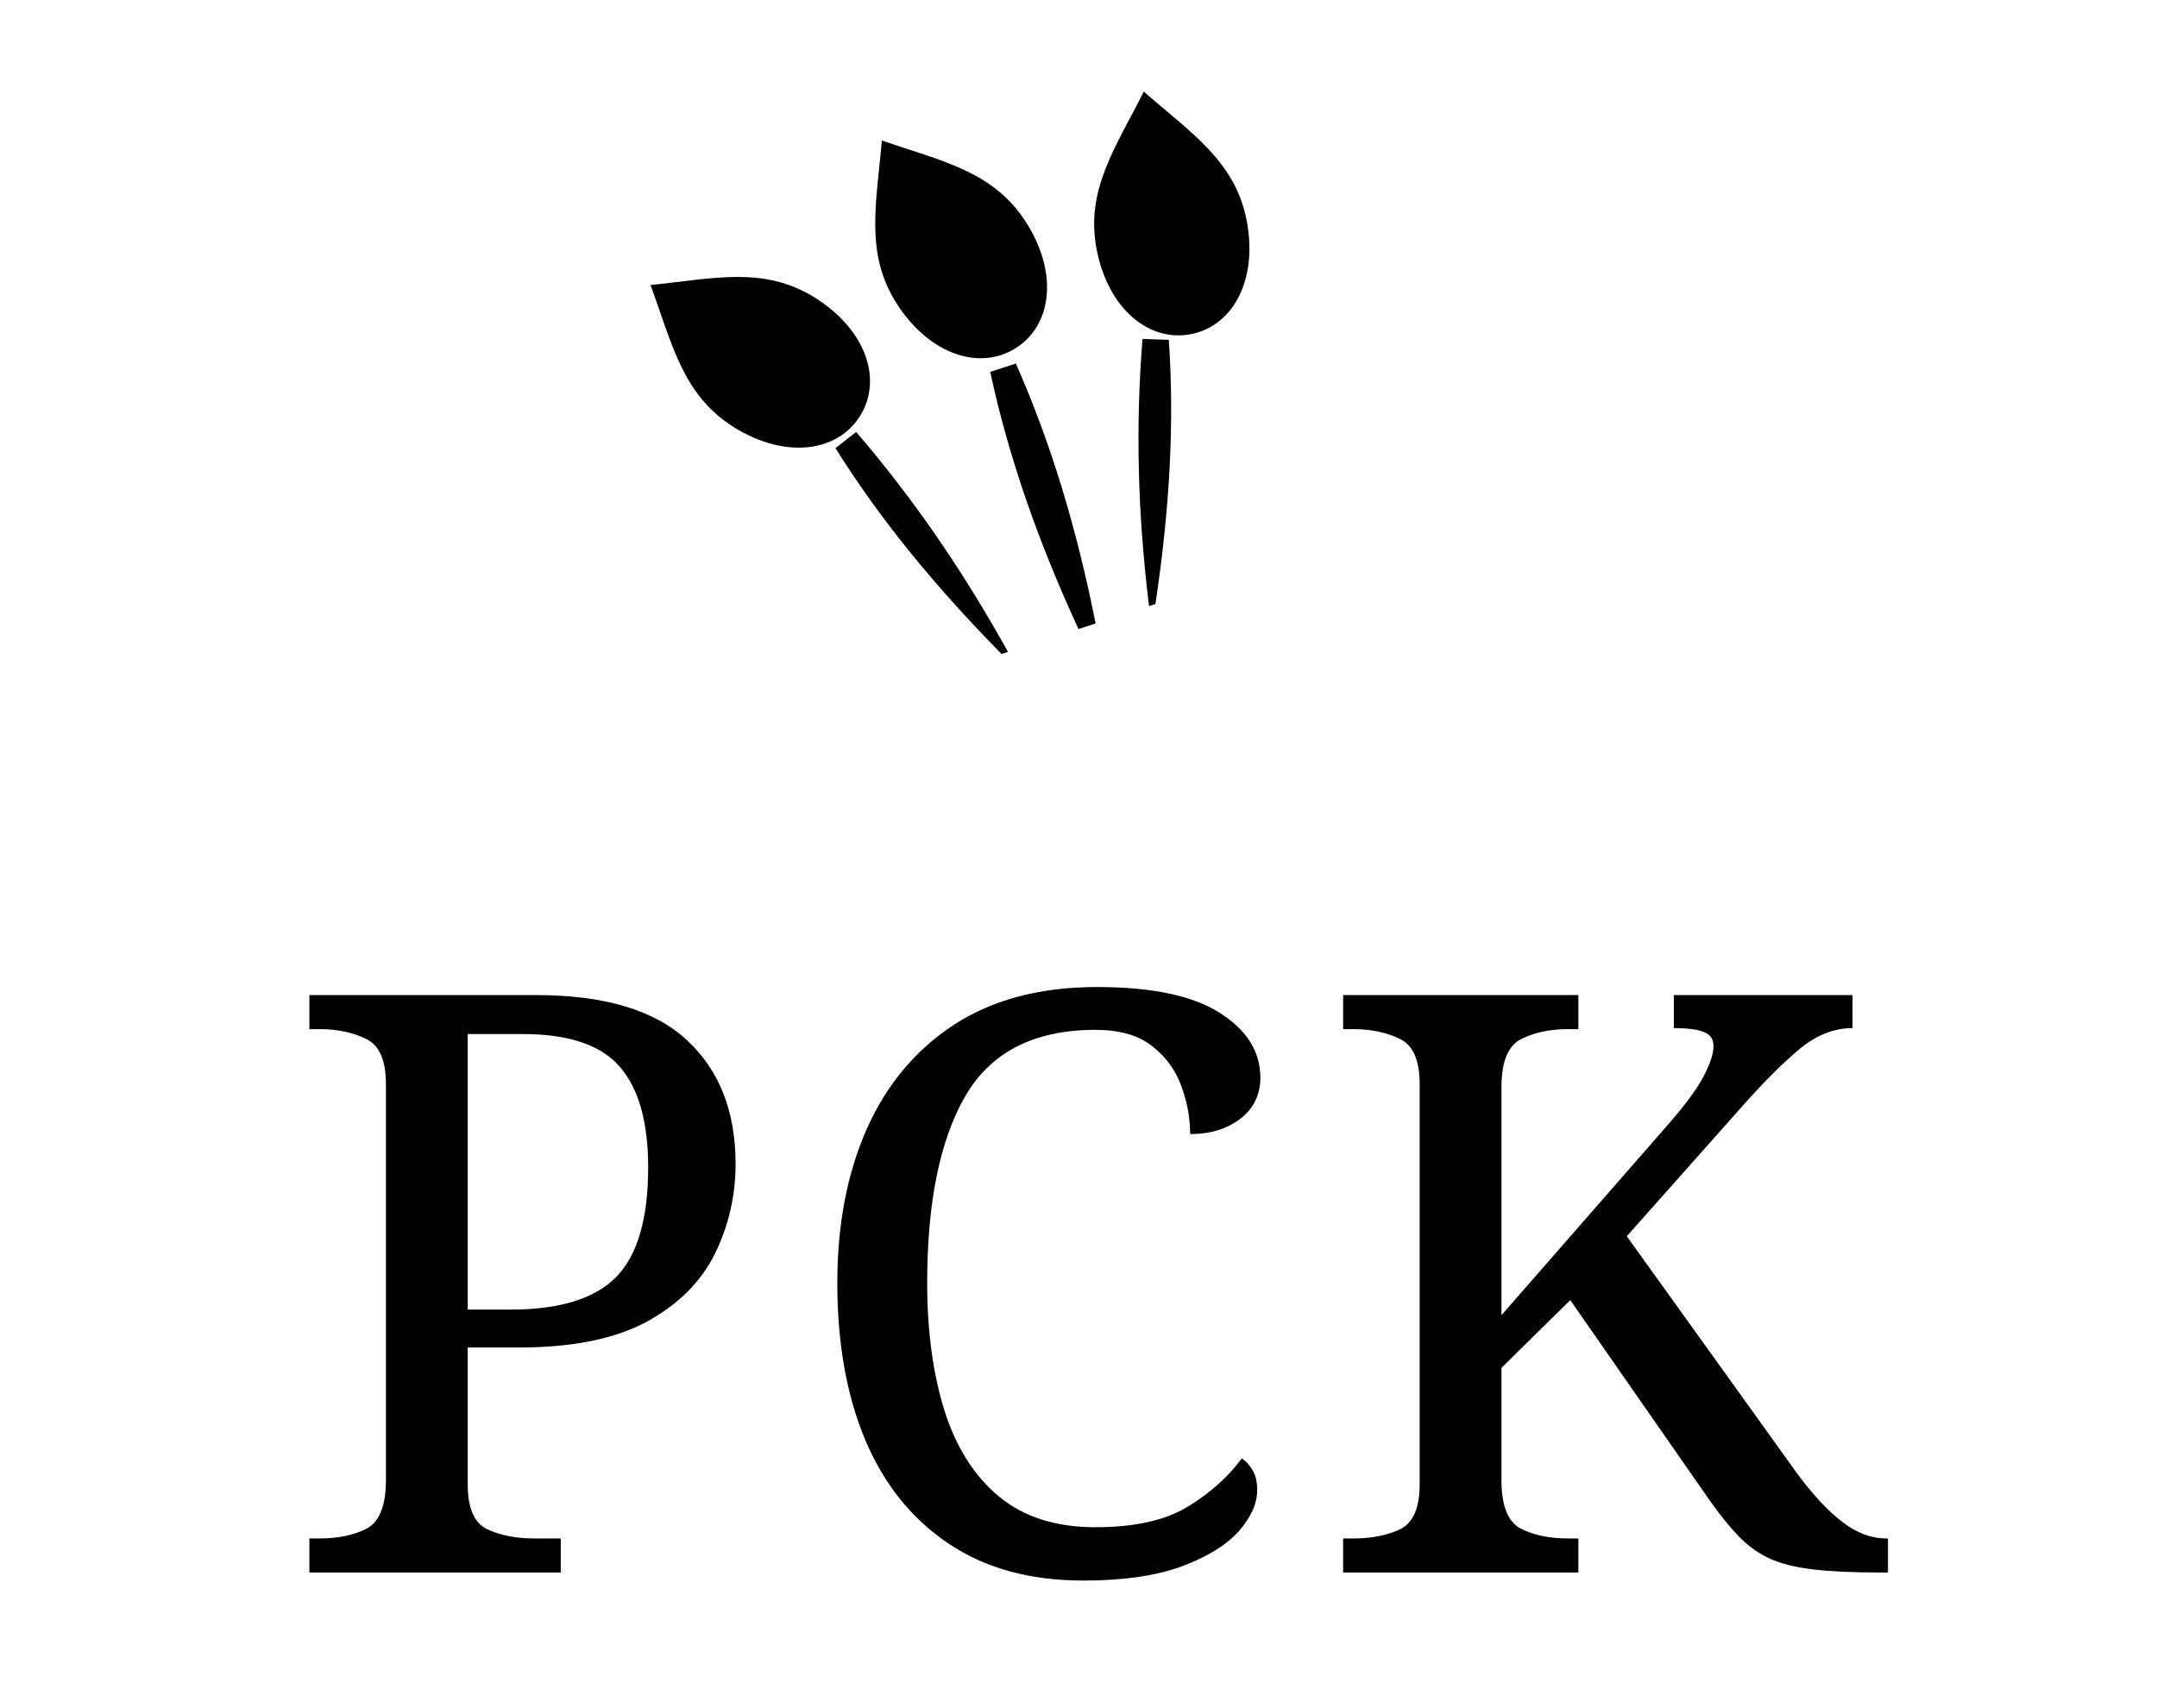
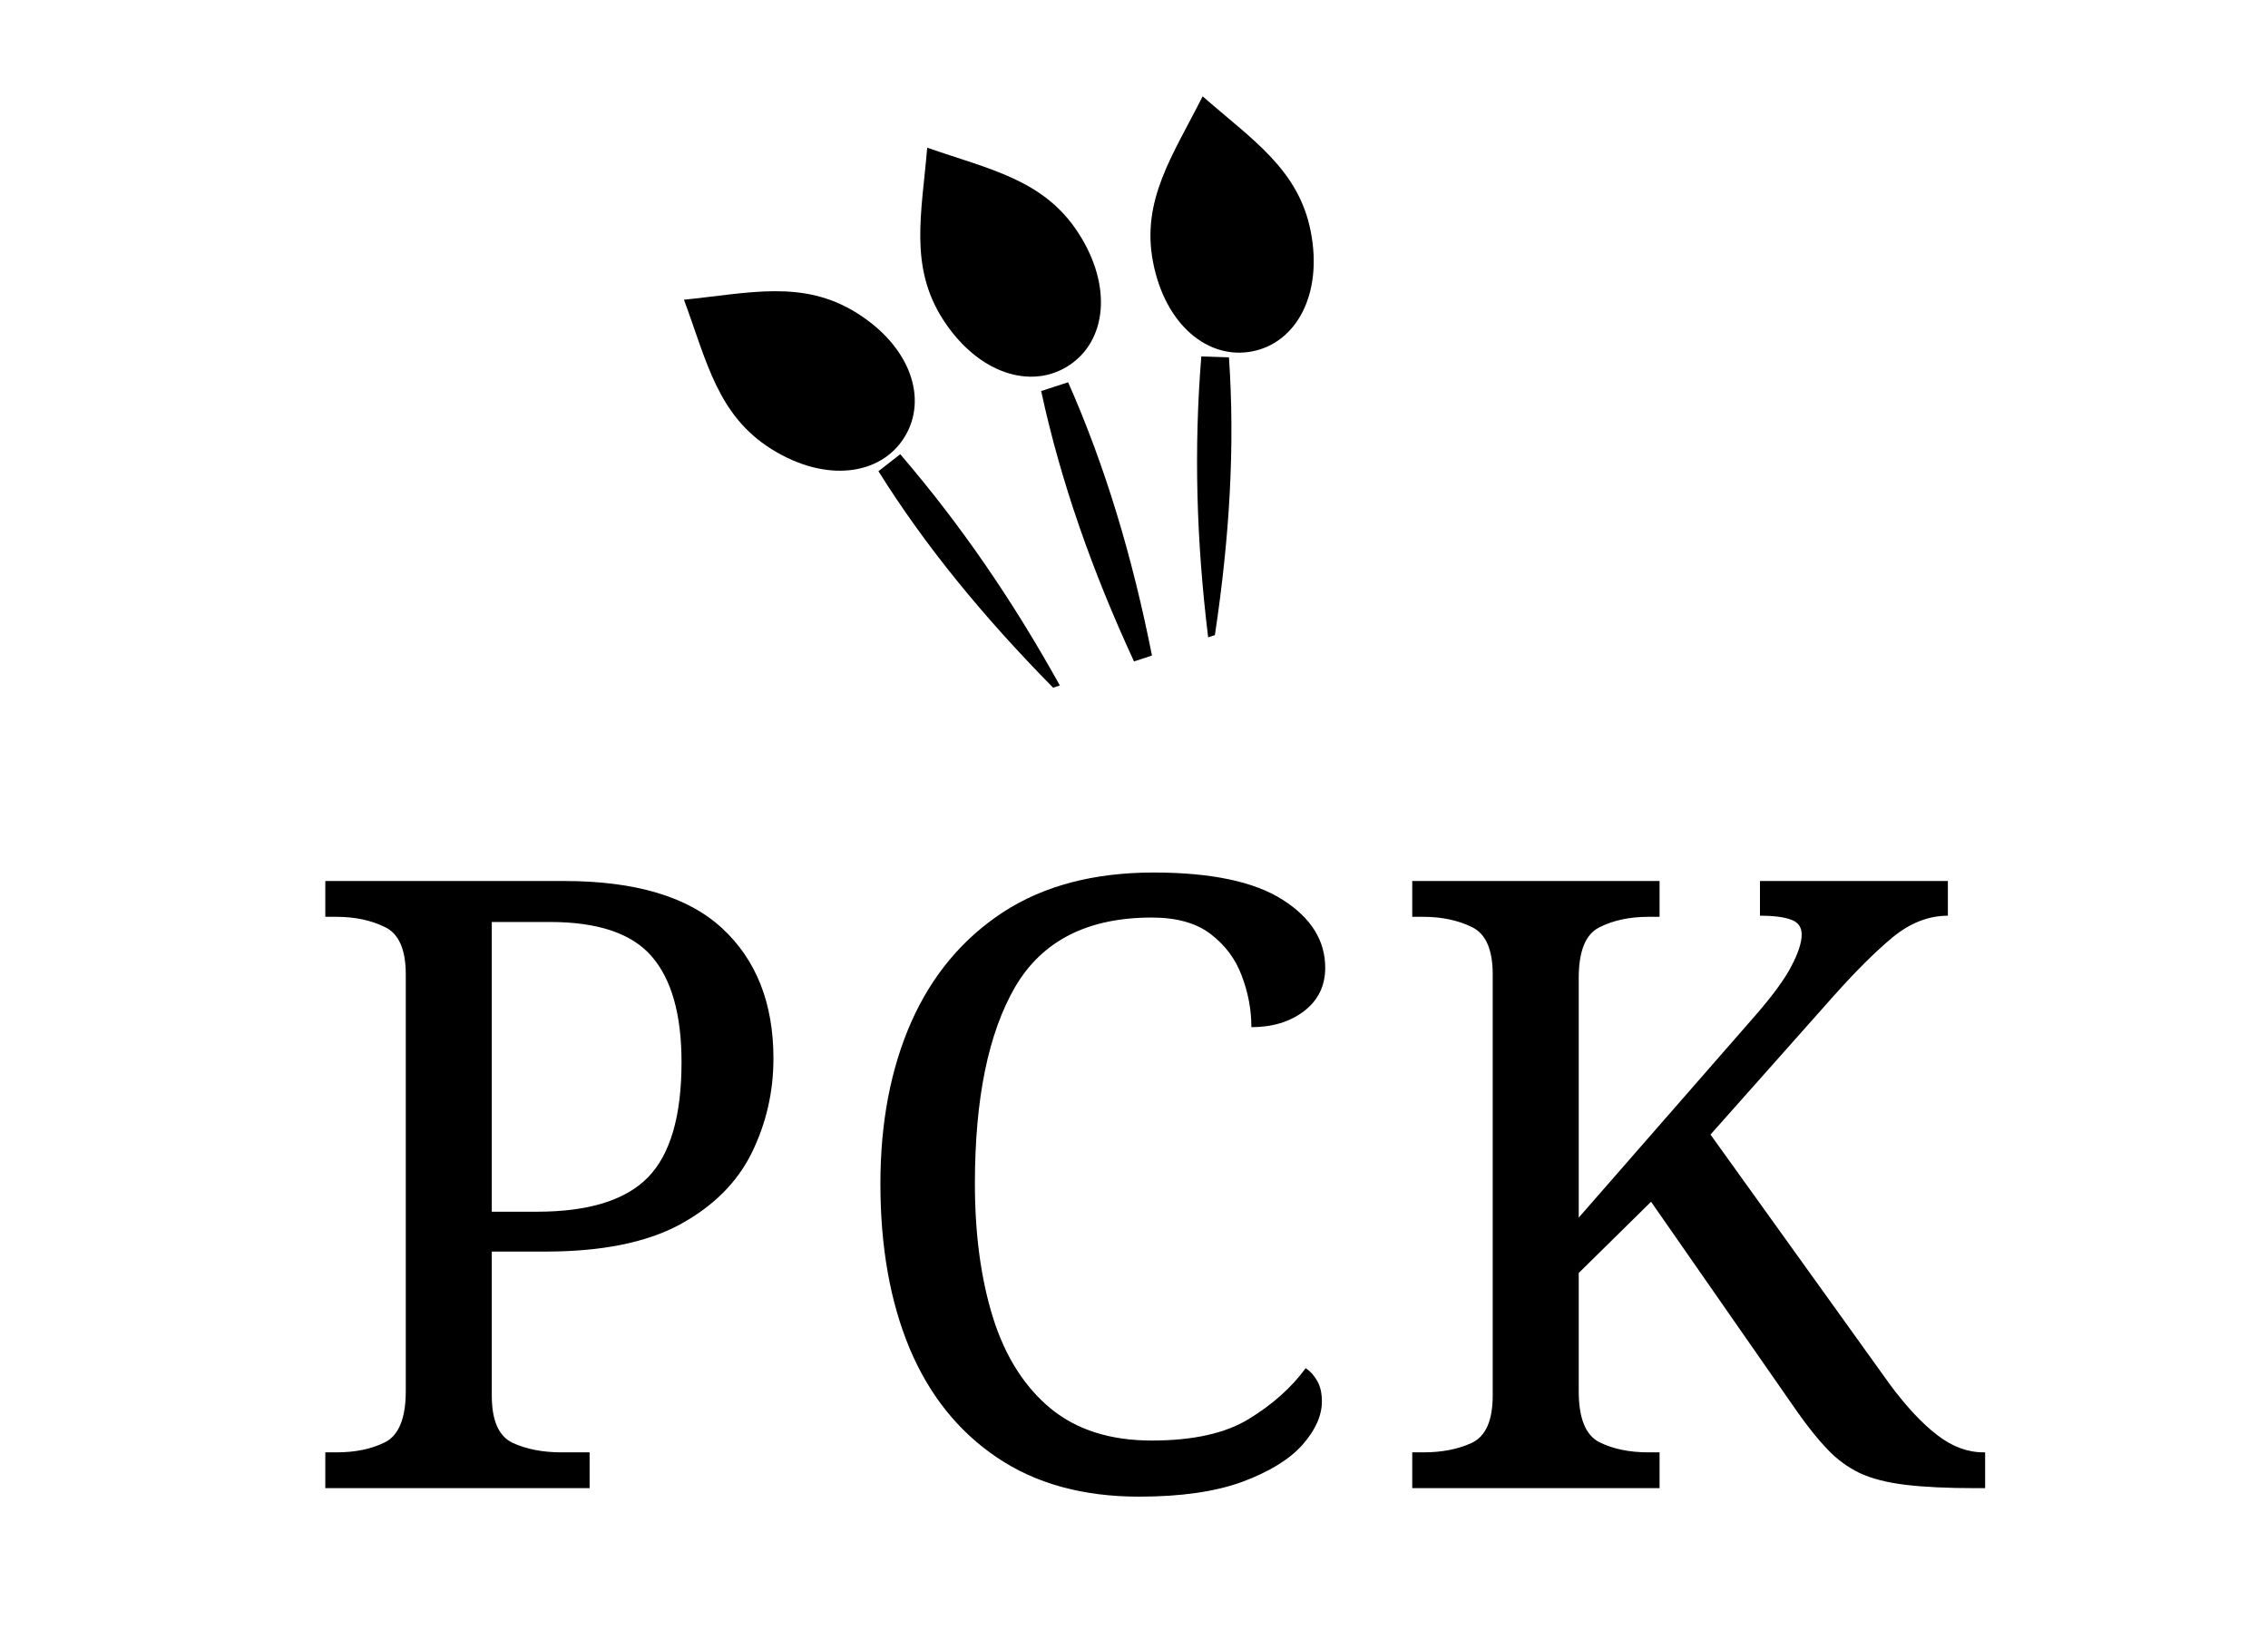
- <svg xmlns="http://www.w3.org/2000/svg" viewBox="0 0 96 76" role="img" aria-label="PCK">
+ <svg xmlns="http://www.w3.org/2000/svg" viewBox="0 0 96 69" role="img" aria-label="PCK">
  <g transform="translate(30 2)" fill="currentColor">
    <g transform="rotate(-18 18 26)">
      <path d="M18 26c-.5-4.2-.6-8.2-.2-12.1h1.2c.4 3.9.3 7.9-.2 12.1z" />
      <path d="M14.4 26c-1.9-3.8-3.3-7.4-4.2-11l1.1-.4c1.5 3.6 2.6 7.3 3.4 11.4z" />
      <path d="M21.6 26c1.9-3.8 3.3-7.4 4.2-11l-1.1-.4c-1.5 3.6-2.6 7.3-3.4 11.4z" />
      <g transform="translate(18 8.6) rotate(-15)">
        <path d="M0-6.2C1.7-4 3.4-2.4 3.4.3 3.4 3 1.9 4.8 0 4.8-1.9 4.8-3.4 3-3.4.3-3.4-2.4-1.7-4 0-6.2Z" />
      </g>
      <g transform="translate(8.6 10.3) rotate(-40)">
        <path d="M0-6.2C1.7-4 3.4-2.4 3.4.3 3.4 3 1.9 4.8 0 4.8-1.9 4.8-3.4 3-3.4.3-3.4-2.4-1.7-4 0-6.2Z" />
      </g>
      <g transform="translate(27.4 10.3) rotate(7)">
        <path d="M0-6.2C1.7-4 3.4-2.4 3.4.3 3.4 3 1.9 4.8 0 4.8-1.9 4.8-3.4 3-3.4.3-3.4-2.4-1.7-4 0-6.2Z" />
      </g>
    </g>
  </g>
-   <text x="48" y="70" fill="currentColor" text-anchor="middle" font-family="Cormorant Garamond, Didot, Georgia, serif" font-size="36" font-weight="400" letter-spacing="1.08">PCK</text>
+   <text x="48" y="63" fill="currentColor" text-anchor="middle" font-family="Cormorant Garamond, Didot, Georgia, serif" font-size="36" font-weight="400" letter-spacing="1.08">PCK</text>
</svg>
